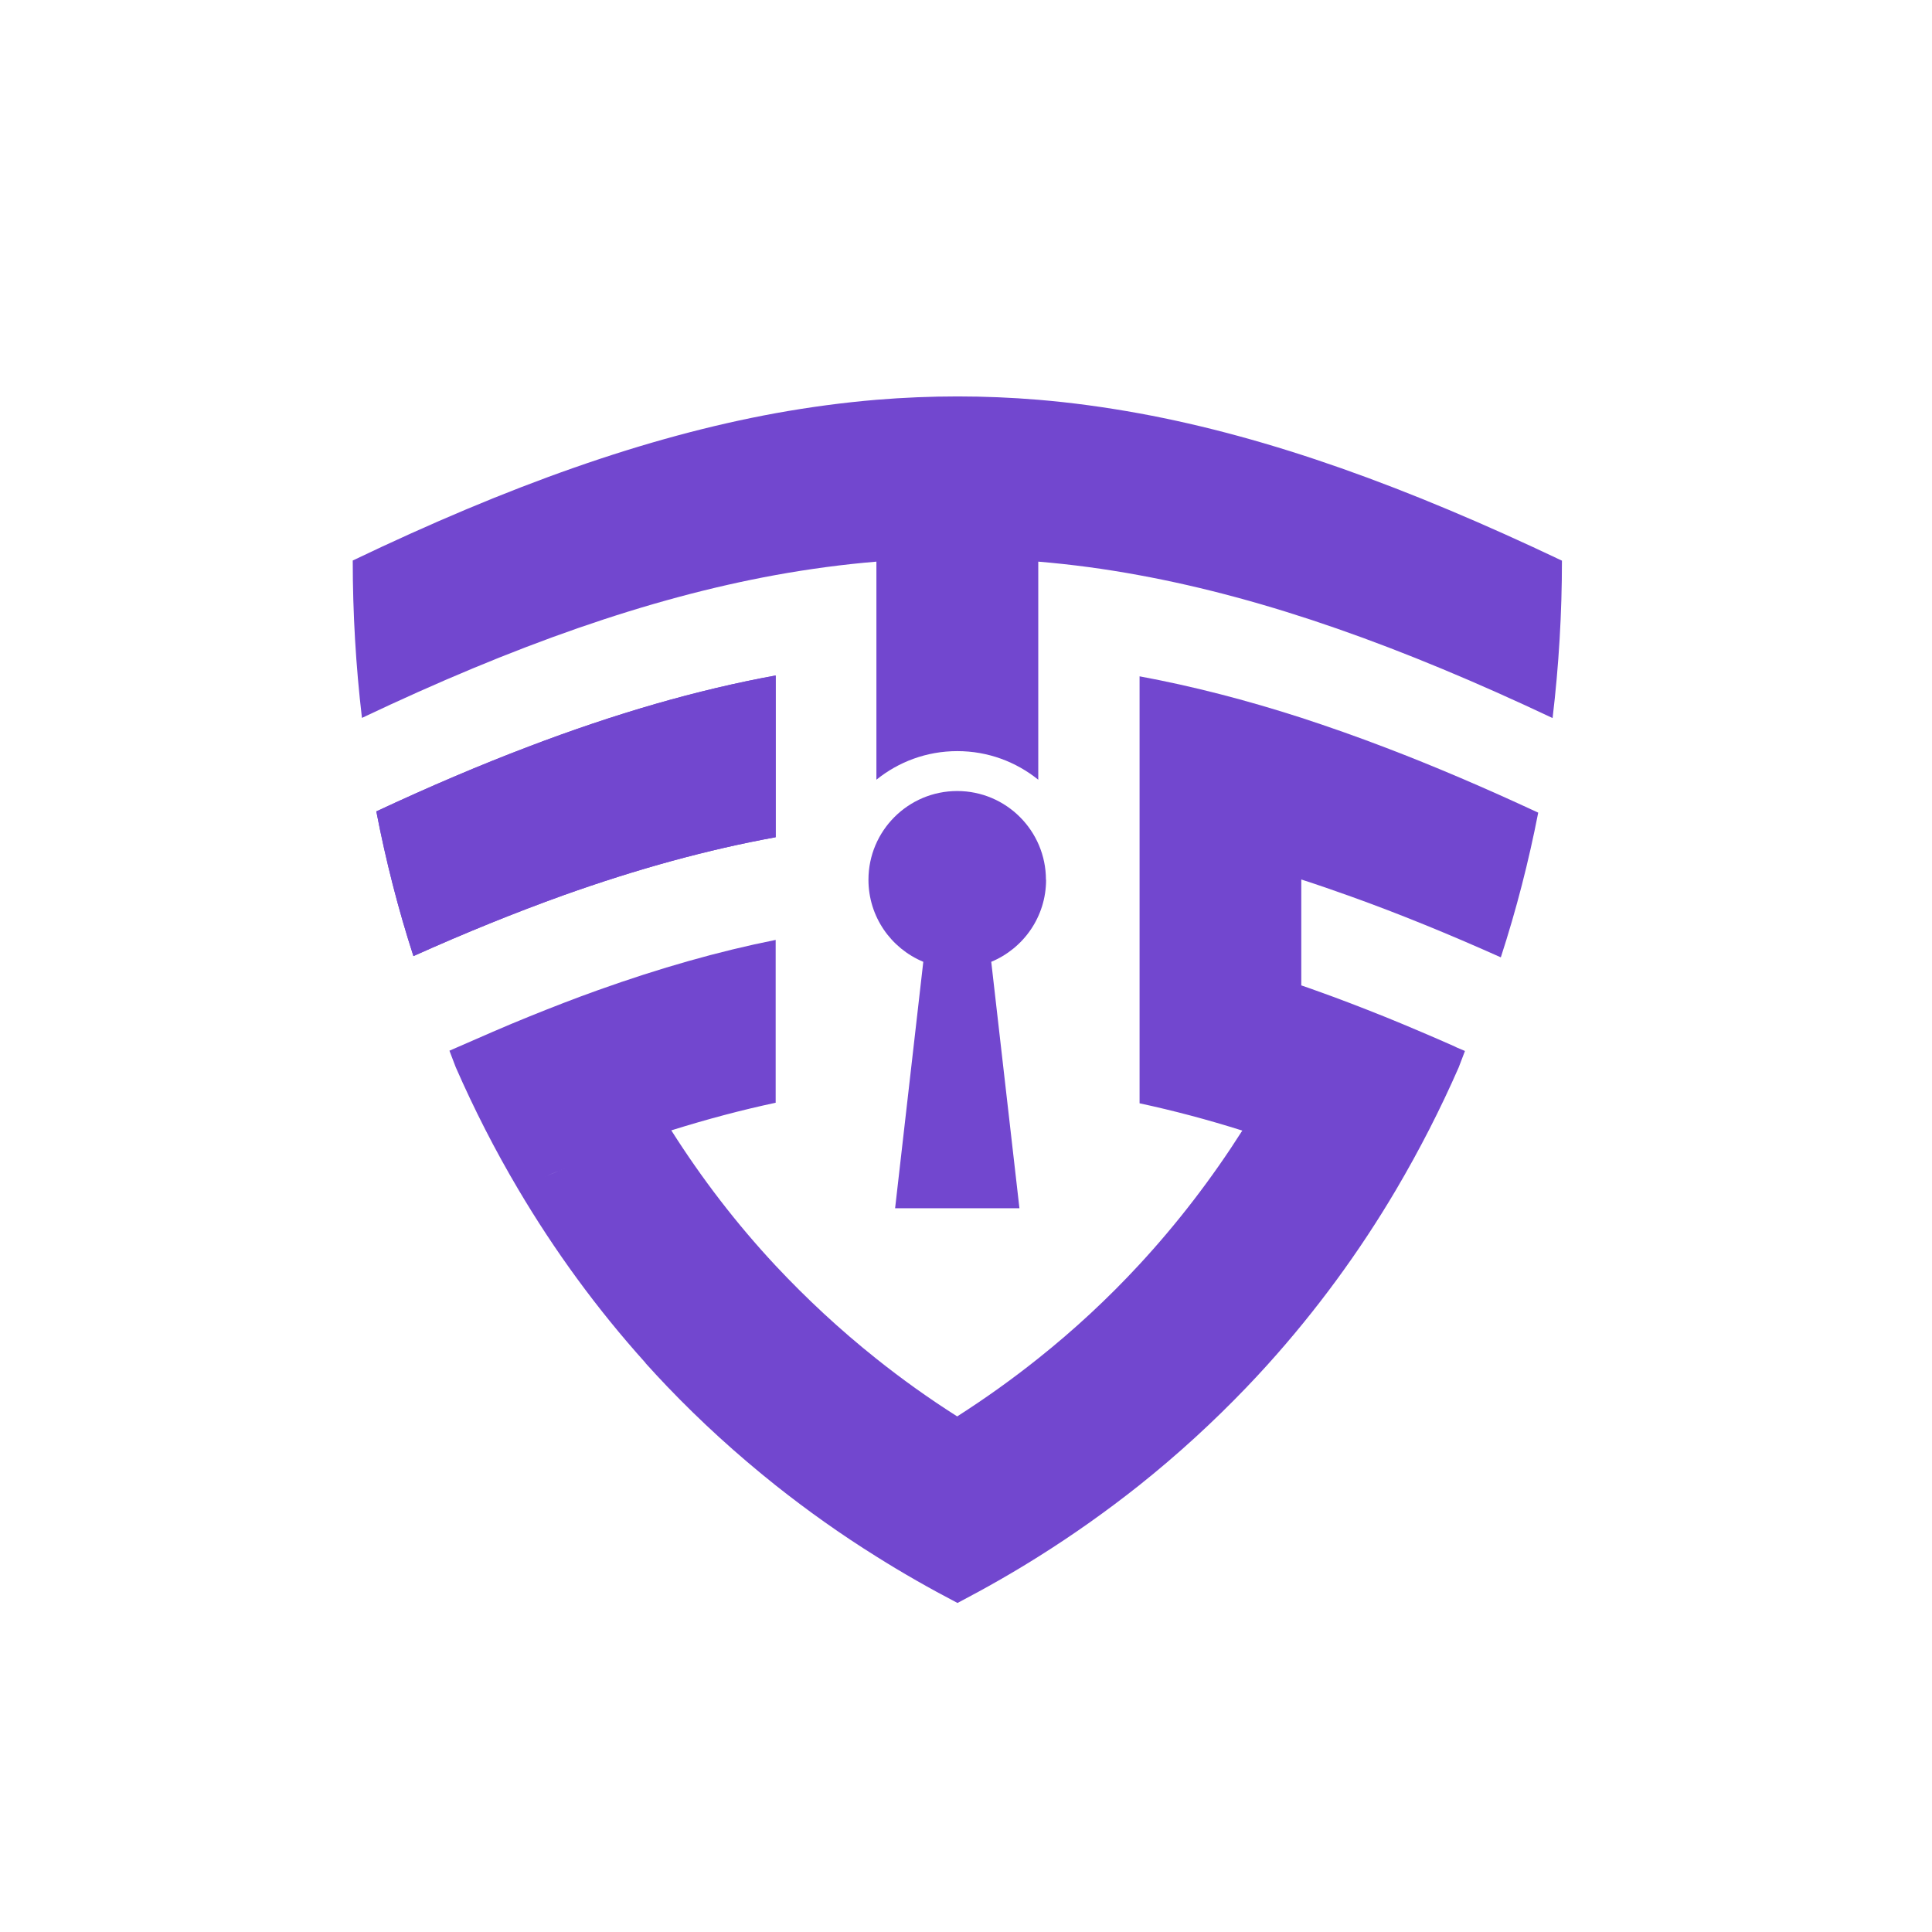
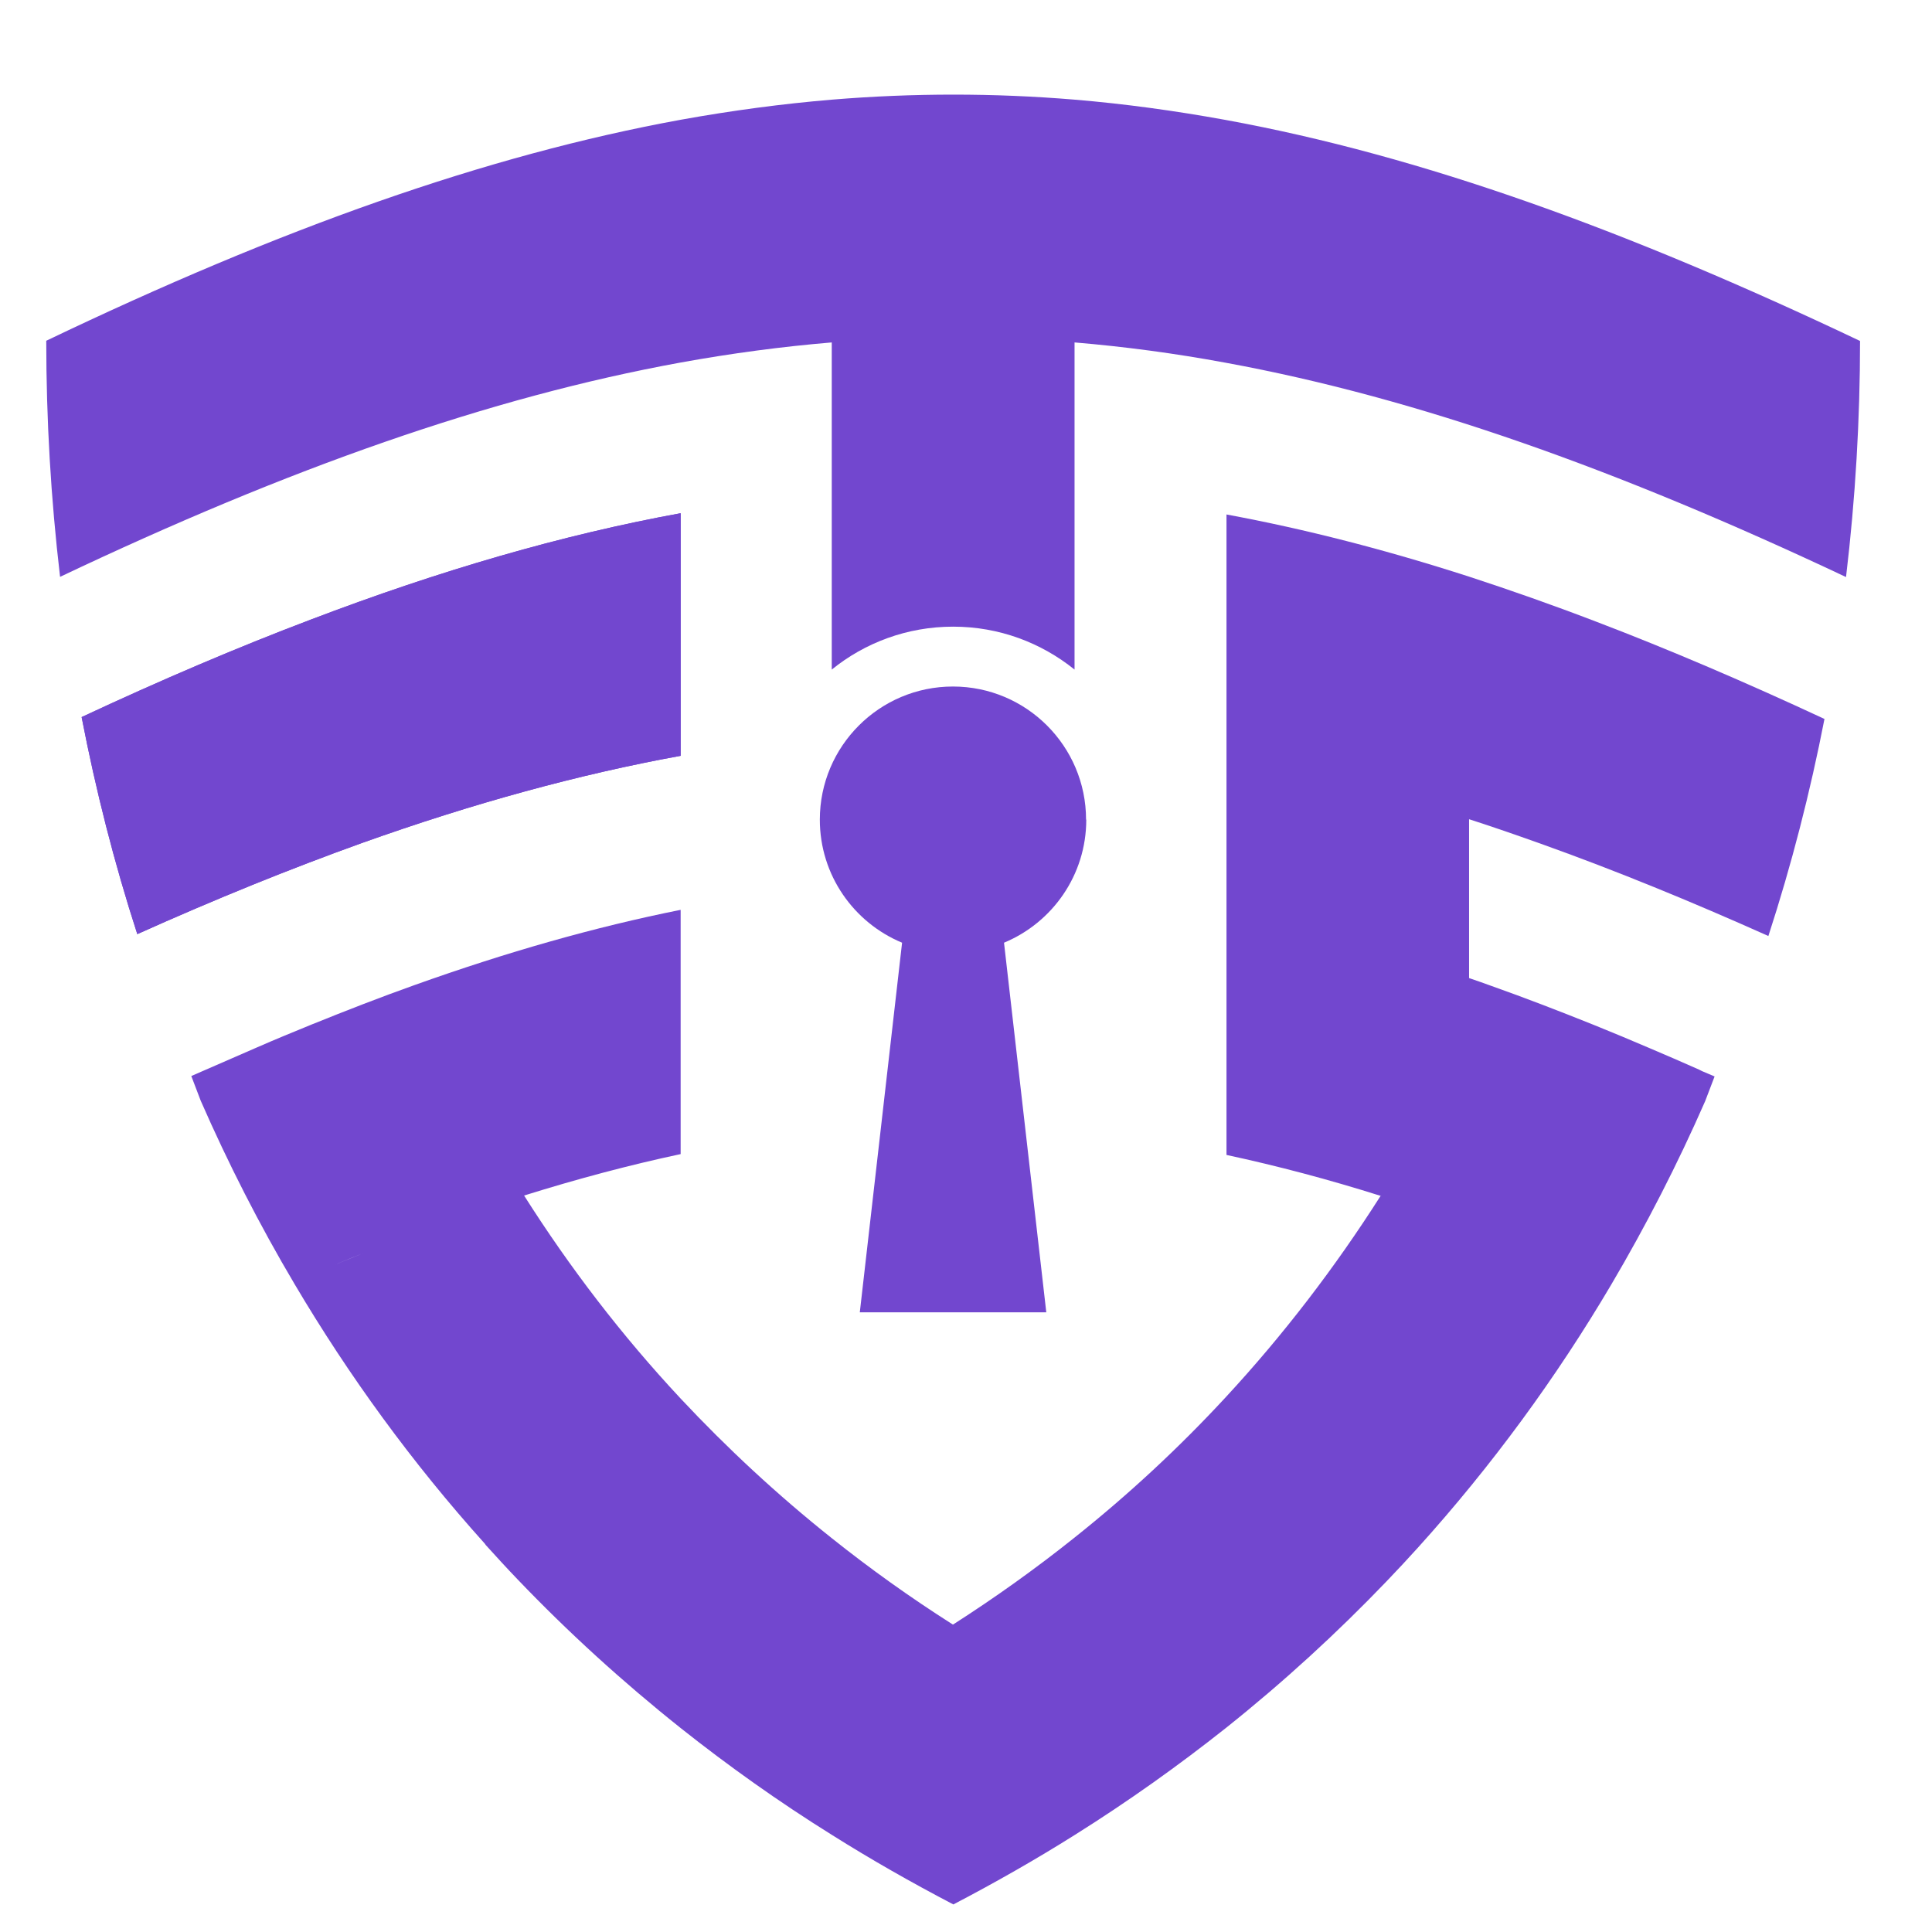
- <svg xmlns="http://www.w3.org/2000/svg" viewBox="0 0 180 180" height="180" width="180" xml:space="preserve" id="svg2" version="1.1">
+ <svg xmlns="http://www.w3.org/2000/svg" viewBox="0 0 120 120" height="180" width="180" xml:space="preserve" id="svg2" version="1.1">
  <defs id="defs6" />
  <g transform="matrix(1.3,0,0,-1.3,0,117.3)" id="g10">
    <g transform="scale(0.1)" id="g12">
-       <path id="path16" style="fill: #7247cf; fill-rule: evenodd; stroke: none; fill-opacity: 1" d="M 259.4 387.8 C 368.7 439.7 464.8 473.6 555.9 490.2 c 24.3 4.4 48.3 7.6 72.2 9.6 v -0.4 v -71.9 v -0.2 v -41.9 v -41.9 c 15.8 12.8 36 20.5 58 20.5 c 22 0 42.1 -7.7 58 -20.5 v 41.9 v 41.8 v 0.3 v 71.8 v 0.5 c 23.9 -2 47.9 -5.2 72.2 -9.7 c 92.1 -16.9 187.9 -51.2 296.4 -102.4 c 4.5 37.7 6.7 75.4 6.7 112.8 c -111.3 52.9 -209.1 88.4 -303.1 105.6 c -24.2 4.4 -48.2 7.7 -72.2 9.7 c -38.6 3.2 -77 3.2 -115.9 0 c -23.8 -2 -47.8 -5.2 -72.2 -9.6 C 462.9 589.2 364.9 554.3 252.8 500.6 c 0 -37.7 2.2 -75.4 6.6 -112.8" />
-       <path id="path18" style="fill: #7247cf; fill-rule: evenodd; stroke: none; fill-opacity: 1" d="M 371.5 49.8 l -0.1 1.2 c 0 -0.4 0.1 -0.8 0.1 -1.2 z m 518.8 42.2 c -21.7 -34.1 -46.4 -66.4 -74.1 -96.3 c -22.1 -23.9 -46.2 -46.3 -72.2 -67 c -18.4 -14.7 -37.7 -28.5 -58 -41.5 c -20.3 12.9 -39.6 26.7 -57.9 41.3 c -26 20.7 -50 43 -72.2 66.7 c -28.1 30.1 -53 62.6 -74.8 97 c 25.6 8 50.4 14.6 74.8 19.8 v 116.7 c -41 -8.2 -83.1 -20.2 -127.3 -36 c -16 -5.7 -32.2 -12 -48.8 -18.7 c -8.8 -3.6 -17.6 -7.2 -26.5 -11.1 L 322.1 149.3 L 326.6 137.5 c 13.1 -29.9 28 -59.2 44.9 -87.7 c 25.8 -43.6 56 -85.2 90.9 -124 l 0.4 -0.6 c 5 -5.5 10 -11 15.2 -16.4 c 24 -25.1 50 -48.8 78 -71.1 c 22.7 -18 46.7 -35.1 72.2 -51 c 18.6 -11.7 37.9 -22.7 58 -33.2 c 20.1 10.5 39.4 21.5 58 33.2 c 25.5 16 49.5 33.1 72.2 51.1 c 27.6 22 53.1 45.4 76.7 70 c 5.1 5.3 10.1 10.7 15 16.1 c 35.5 39.3 66.3 81.5 92.4 125.7 c 16.8 28.5 31.8 57.8 44.9 87.7 l 4.5 11.8 l -5.9 2.5 l -0.4 0.2 l -0.4 0.2 l -0.4 0.2 l -0.4 0.2 c -7.9 3.5 -15.7 6.9 -23.5 10.2 c -8.9 3.8 -17.7 7.5 -26.4 11 c -16.7 6.7 -33 13 -49.1 18.7 c -3.6 1.3 -7.2 2.6 -10.8 3.8 v 75.9 c 11.8 -3.8 23.6 -7.9 35.6 -12.2 c 34.6 -12.4 70.3 -27 107.4 -43.6 c 11.1 34.1 20 68.8 26.8 103.7 c -37.8 17.6 -74 33.1 -109.1 46.5 c -20.6 7.9 -40.8 15 -60.7 21.5 c -39.7 12.8 -78.1 22.7 -115.9 29.7 V 301.8 V 228.4 V 111.6 c 24.2 -5.2 48.8 -11.7 74.1 -19.7 z m 110.1 -41.1 l 0 -0.1 l 0 -0.1 v -0.1 l 0 -0.1 l 0 -0.1 v -0.1 l 0 -0.1 l 0 -0.1 l 0 -0.1 l 0 -0.1 v 0 v -0.1 l 0 -0.1 l 0 -0.1 v -0.1 l 0 -0.1 l 0 -0.1 z m 0 -0.5 v 0 l 0 -0.1 z m -33.1 14.2 c 4.7 -1.9 9.5 -3.8 14.3 -5.7 z M 390.3 59 c 4.9 2 9.7 4 14.6 5.9 l -14.6 -5.9" />
-       <path id="path20" style="fill: #7247cf; fill-rule: evenodd; stroke: none; fill-opacity: 1" d="M 296.3 217.1 c 37.2 16.7 73 31.2 107.5 43.6 c 53 18.9 103.3 32.7 152.1 41.6 v 115.9 C 499.5 407.9 441.2 391 379 367.3 C 343.9 354 307.6 338.5 269.7 320.8 C 276.5 285.7 285.3 251 296.3 217.1" />
-       <path id="path22" style="fill: #7247cf; fill-rule: evenodd; stroke: none; fill-opacity: 1" d="M 749.6 271.8 c 0 35.1 -28.5 63.6 -63.6 63.6 c -35.1 0 -63.6 -28.5 -63.6 -63.6 c 0 -26.5 16.2 -49.2 39.3 -58.8 L 641.5 36.4 h 89.1 l -20.2 176.6 c 23.1 9.6 39.3 32.3 39.3 58.8" />
-       <path id="path24" style="fill: #7247cf; fill-rule: evenodd; stroke: none; fill-opacity: 1" d="M 296.3 217.1 c 37.2 16.7 73 31.2 107.5 43.6 c 53 18.9 103.3 32.7 152.1 41.6 v 115.9 C 499.5 407.9 441.2 391 379 367.3 C 343.9 354 307.6 338.5 269.7 320.8 C 276.5 285.7 285.3 251 296.3 217.1" />
+       <path id="path16" style="fill: #7247cf; fill-rule: evenodd; stroke: none; fill-opacity: 1" d="M 28.7 626.7 C 138 678.6 234.1 712.5 325.2 729.1 c 24.3 4.4 48.3 7.6 72.2 9.6 v -0.4 v -71.9 v -0.2 v -41.9 v -41.9 c 15.8 12.8 36 20.5 58 20.5 c 22 0 42.1 -7.7 58 -20.5 v 41.9 v 41.8 v 0.3 v 71.8 v 0.5 c 23.9 -2 47.9 -5.2 72.2 -9.7 c 92.1 -16.9 187.9 -51.2 296.4 -102.4 c 4.5 37.7 6.7 75.4 6.7 112.8 c -111.3 52.9 -209.1 88.4 -303.1 105.6 c -24.2 4.4 -48.2 7.7 -72.2 9.7 c -38.6 3.2 -77 3.2 -115.9 0 c -23.8 -2 -47.8 -5.2 -72.2 -9.6 C 232.2 828.1 134.2 793.2 22.1 739.5 c 0 -37.7 2.2 -75.4 6.6 -112.8" />
+       <path id="path18" style="fill: #7247cf; fill-rule: evenodd; stroke: none; fill-opacity: 1" d="M 140.8 288.7 l -0.1 1.2 c 0 -0.4 0.1 -0.8 0.1 -1.2 z m 518.8 42.2 c -21.7 -34.1 -46.4 -66.4 -74.1 -96.3 c -22.1 -23.9 -46.2 -46.3 -72.2 -67 c -18.4 -14.7 -37.7 -28.5 -58 -41.5 c -20.3 12.9 -39.6 26.7 -57.9 41.3 c -26 20.7 -50 43 -72.2 66.7 c -28.1 30.1 -53 62.6 -74.8 97 c 25.6 8 50.4 14.6 74.8 19.8 v 116.7 c -41 -8.2 -83.1 -20.2 -127.3 -36 c -16 -5.7 -32.2 -12 -48.8 -18.7 c -8.8 -3.6 -17.6 -7.2 -26.5 -11.1 L 91.4 388.2 L 95.9 376.4 c 13.1 -29.9 28 -59.2 44.9 -87.7 c 25.8 -43.6 56 -85.2 90.9 -124 l 0.4 -0.6 c 5 -5.5 10 -11 15.2 -16.4 c 24 -25.1 50 -48.8 78 -71.1 c 22.7 -18 46.7 -35.1 72.2 -51 c 18.6 -11.7 37.9 -22.7 58 -33.2 c 20.1 10.5 39.4 21.5 58 33.2 c 25.5 16 49.5 33.1 72.2 51.1 c 27.6 22 53.1 45.4 76.7 70 c 5.1 5.3 10.1 10.7 15 16.1 c 35.5 39.3 66.3 81.5 92.4 125.7 c 16.8 28.5 31.8 57.8 44.9 87.7 l 4.5 11.8 l -5.9 2.5 l -0.4 0.2 l -0.4 0.2 l -0.4 0.2 l -0.4 0.2 c -7.9 3.5 -15.7 6.9 -23.5 10.2 c -8.9 3.8 -17.7 7.5 -26.4 11 c -16.7 6.7 -33 13 -49.1 18.7 c -3.6 1.3 -7.2 2.6 -10.8 3.8 v 75.9 c 11.8 -3.8 23.6 -7.9 35.6 -12.2 c 34.6 -12.4 70.3 -27 107.4 -43.6 c 11.1 34.1 20 68.8 26.8 103.7 c -37.8 17.6 -74 33.1 -109.1 46.5 c -20.6 7.9 -40.8 15 -60.7 21.5 c -39.7 12.8 -78.1 22.7 -115.9 29.7 V 540.7 V 467.3 V 350.5 c 24.2 -5.2 48.8 -11.7 74.1 -19.7 z m 110.1 -41.1 l 0 -0.1 l 0 -0.1 v -0.1 l 0 -0.1 l 0 -0.1 v -0.1 l 0 -0.1 l 0 -0.1 l 0 -0.1 l 0 -0.1 v 0 v -0.1 l 0 -0.1 l 0 -0.1 v -0.1 l 0 -0.1 l 0 -0.1 z m 0 -0.5 v 0 l 0 -0.1 z m -33.1 14.2 c 4.7 -1.9 9.5 -3.8 14.3 -5.7 z M 159.6 297.9 c 4.9 2 9.7 4 14.6 5.9 l -14.6 -5.9" />
+       <path id="path20" style="fill: #7247cf; fill-rule: evenodd; stroke: none; fill-opacity: 1" d="M 65.6 456 c 37.2 16.7 73 31.2 107.5 43.6 c 53 18.9 103.3 32.7 152.1 41.6 v 115.9 C 268.8 646.8 210.5 629.9 148.3 606.2 C 113.2 592.9 76.9 577.4 39 559.7 C 45.8 524.6 54.6 489.9 65.6 456" />
+       <path id="path22" style="fill: #7247cf; fill-rule: evenodd; stroke: none; fill-opacity: 1" d="M 518.9 510.7 c 0 35.1 -28.5 63.6 -63.6 63.6 c -35.1 0 -63.6 -28.5 -63.6 -63.6 c 0 -26.5 16.2 -49.2 39.3 -58.8 L 410.8 275.3 h 89.1 l -20.2 176.6 c 23.1 9.6 39.3 32.3 39.3 58.8" />
+       <path id="path24" style="fill: #7247cf; fill-rule: evenodd; stroke: none; fill-opacity: 1" d="M 65.6 456 c 37.2 16.7 73 31.2 107.5 43.6 c 53 18.9 103.3 32.7 152.1 41.6 v 115.9 C 268.8 646.8 210.5 629.9 148.3 606.2 C 113.2 592.9 76.9 577.4 39 559.7 C 45.8 524.6 54.6 489.9 65.6 456" />
    </g>
  </g>
</svg>
